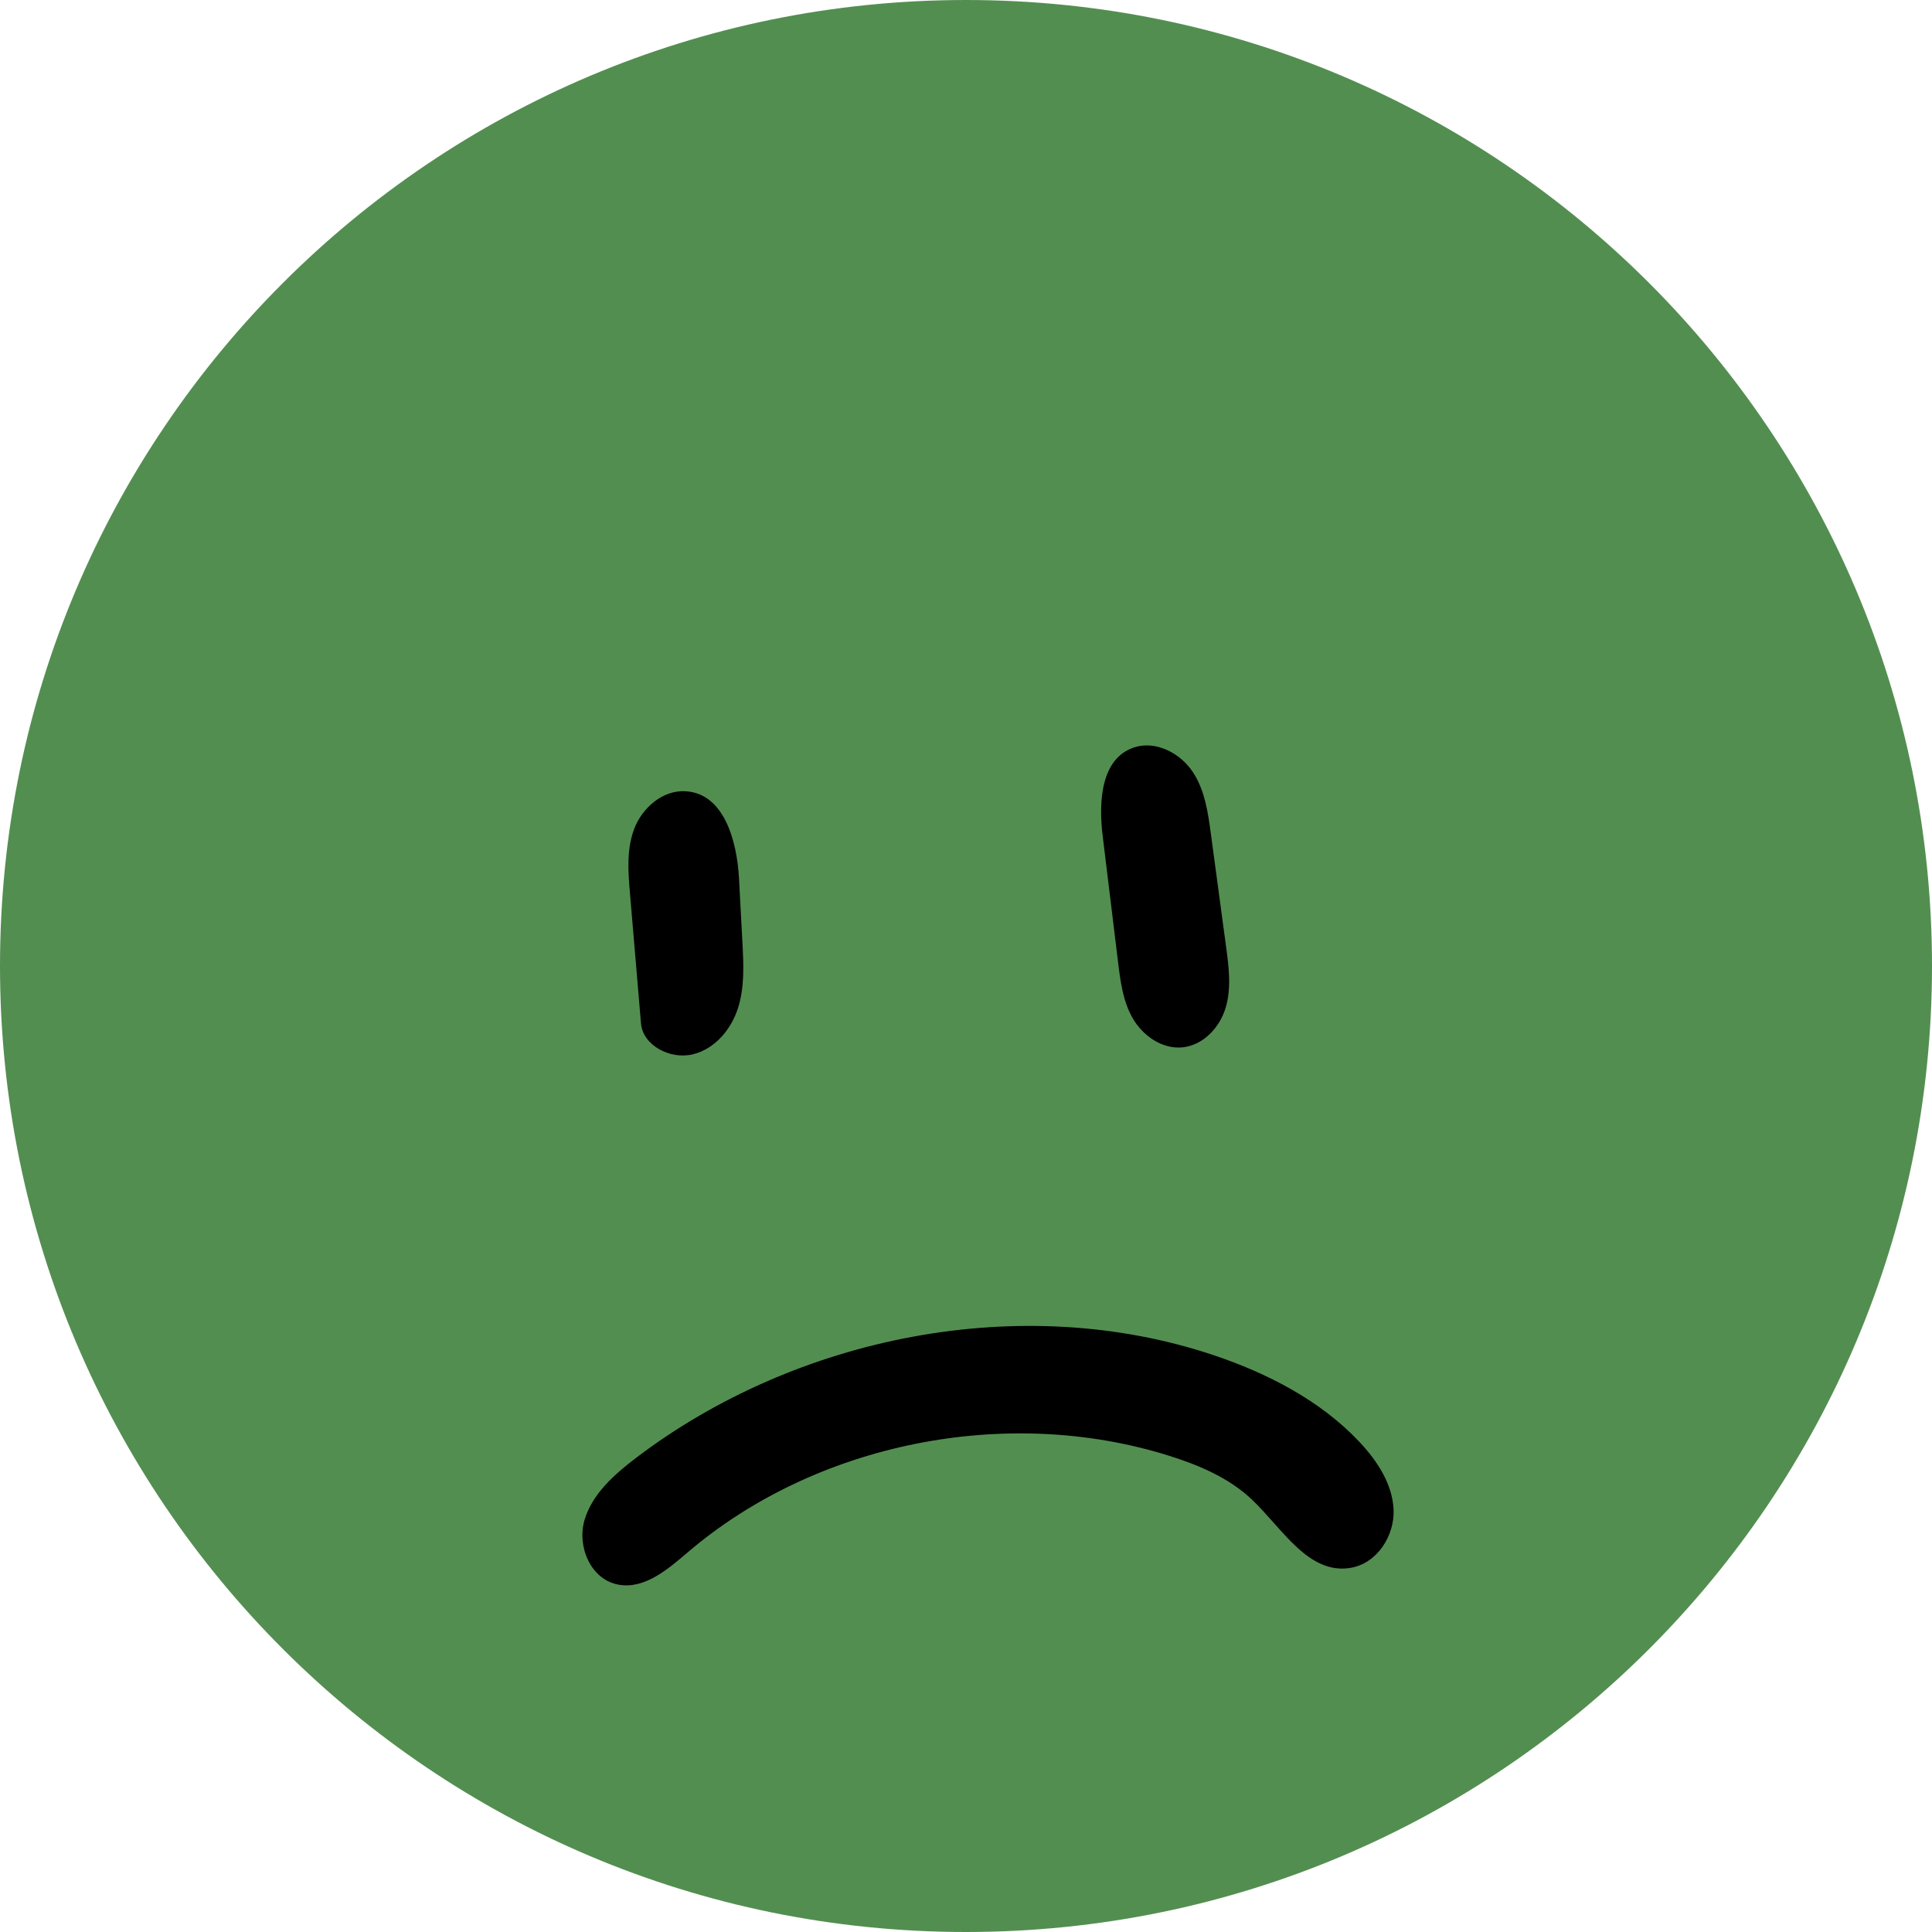
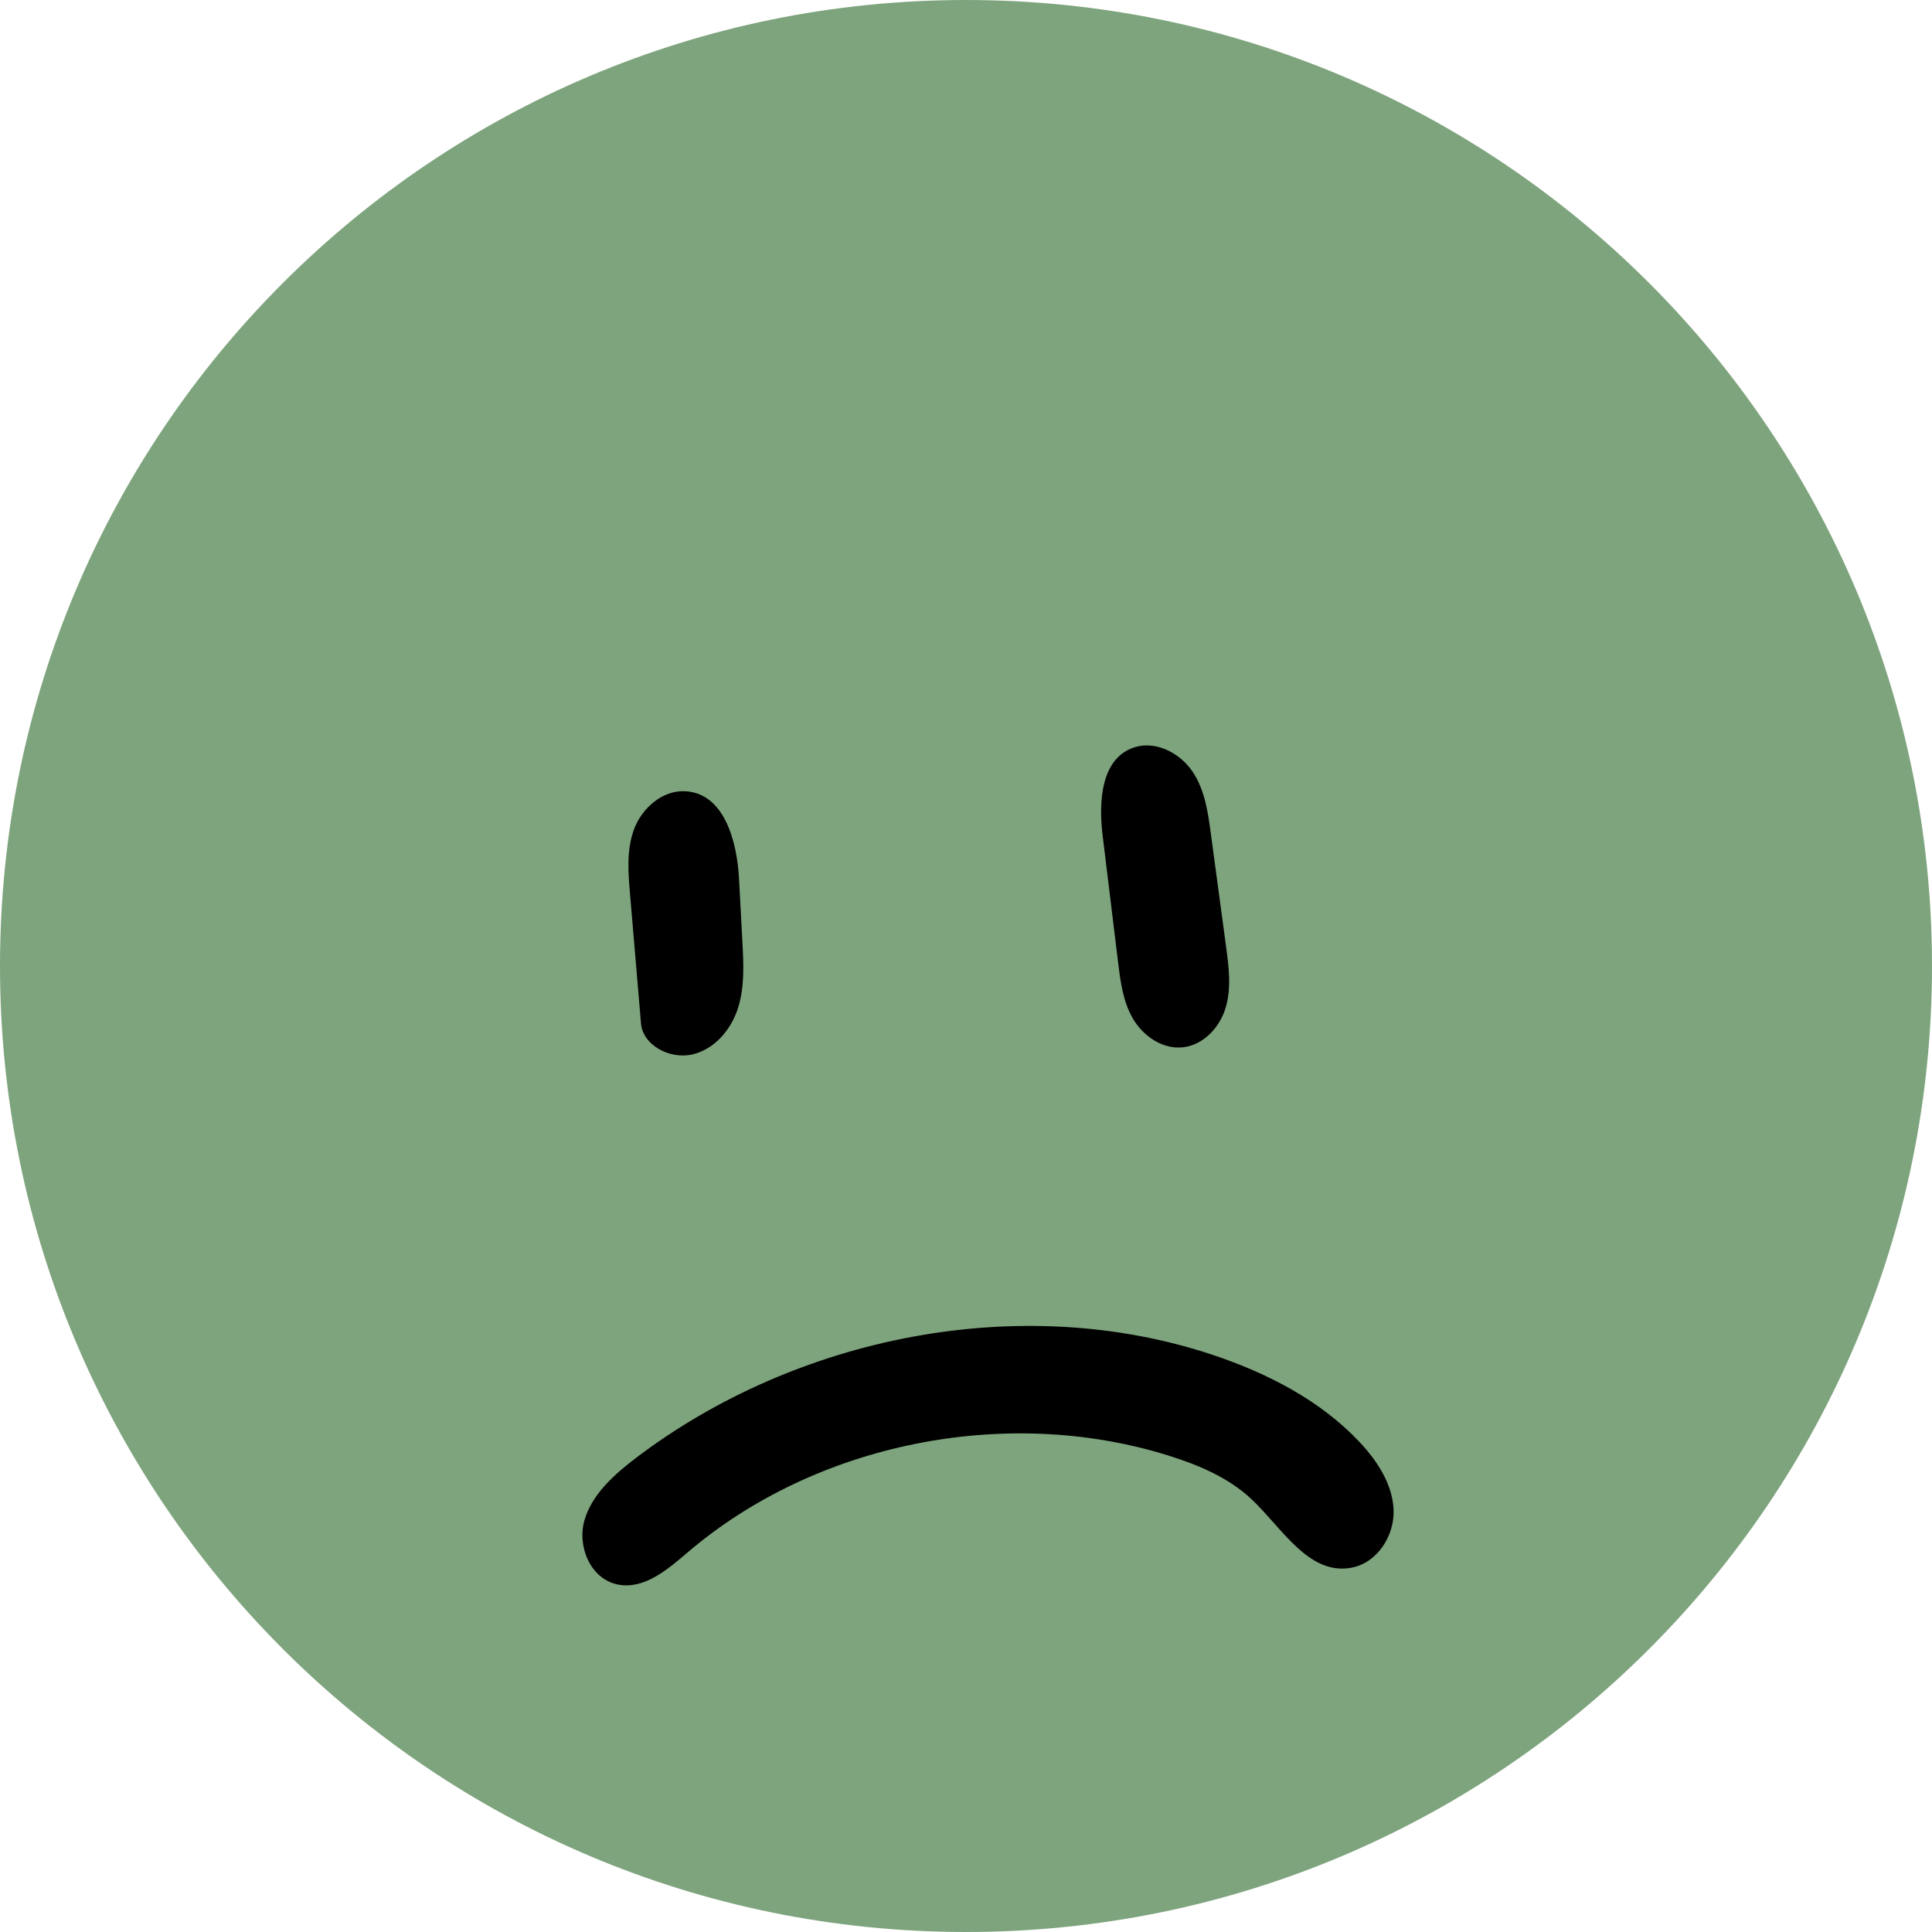
<svg xmlns="http://www.w3.org/2000/svg" width="50" height="50" viewBox="0 0 50 50" fill="none">
-   <circle cx="25" cy="25" r="25" fill="#538E51" />
+   <circle cx="25" cy="25" r="25" fill="#7EA47D" />
  <path d="M34.953 40.576C33.858 40.761 33.179 39.543 32.391 38.801C31.802 38.245 31.02 37.913 30.231 37.667C26.024 36.356 21.105 37.349 17.796 40.176C17.279 40.618 16.674 41.139 15.996 41.009C15.279 40.871 14.931 40.016 15.126 39.343C15.322 38.67 15.893 38.161 16.467 37.725C20.607 34.584 26.421 33.406 31.394 35.067C32.812 35.541 34.176 36.249 35.179 37.313C35.645 37.808 36.04 38.411 36.066 39.077C36.092 39.743 35.643 40.46 34.953 40.576Z" fill="black" />
  <path d="M16.589 26.488C16.494 25.37 16.399 24.253 16.305 23.135C16.256 22.57 16.211 21.983 16.414 21.448C16.618 20.914 17.143 20.444 17.738 20.477C18.748 20.533 19.075 21.78 19.126 22.742C19.155 23.292 19.185 23.842 19.214 24.392C19.244 24.961 19.273 25.544 19.099 26.09C18.925 26.637 18.505 27.149 17.924 27.287C17.342 27.425 16.638 27.056 16.589 26.488Z" fill="black" />
  <path d="M29.356 19.341C29.917 19.16 30.543 19.494 30.861 19.966C31.18 20.439 31.262 21.018 31.337 21.576C31.469 22.554 31.6 23.532 31.732 24.51C31.802 25.031 31.871 25.569 31.721 26.076C31.572 26.583 31.145 27.055 30.596 27.106C30.067 27.154 29.573 26.799 29.317 26.357C29.061 25.915 28.996 25.398 28.935 24.896C28.802 23.802 28.668 22.708 28.535 21.615C28.43 20.751 28.49 19.621 29.356 19.341Z" fill="black" />
</svg>
